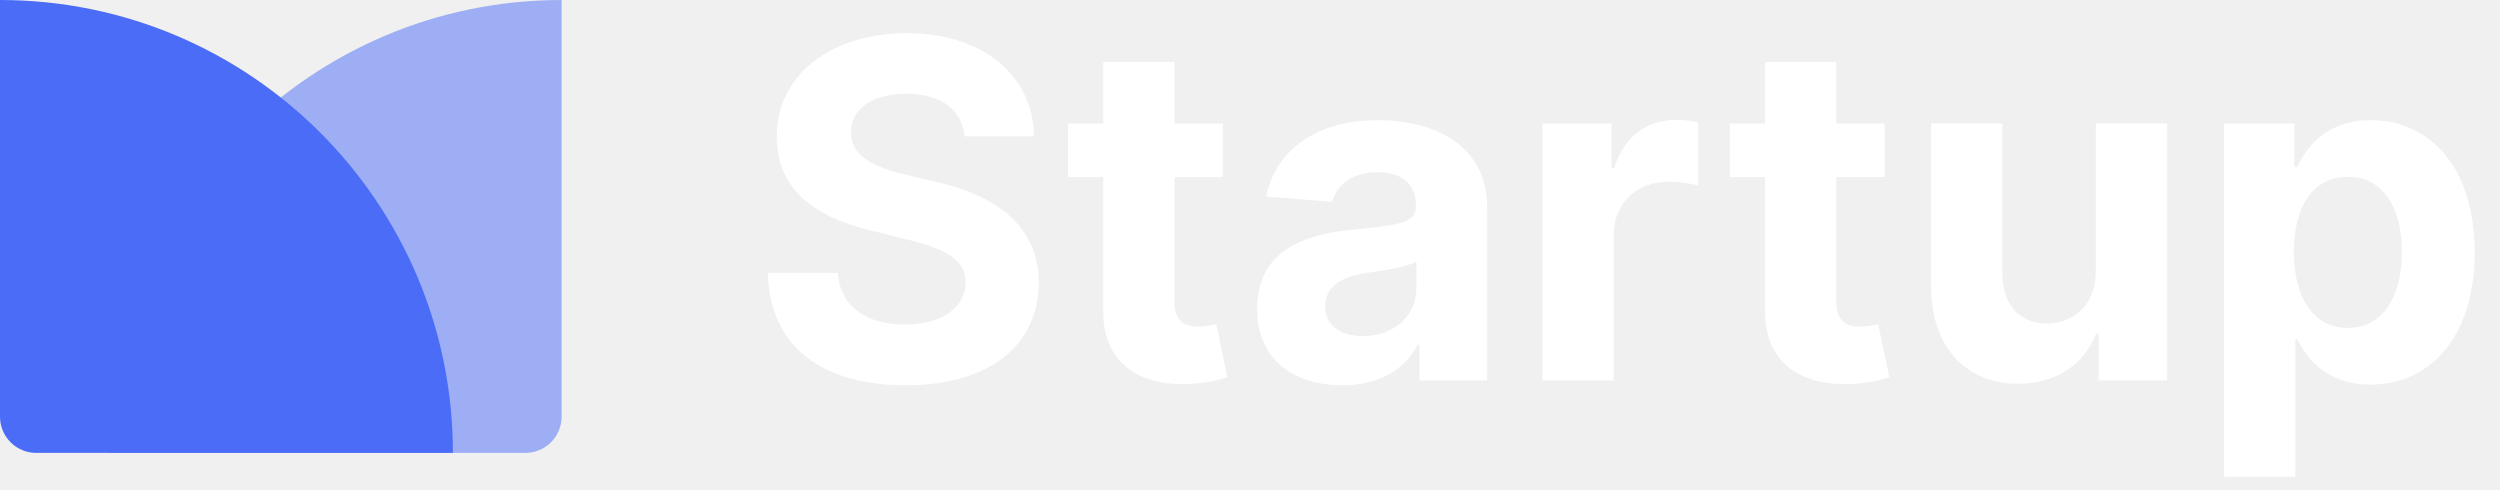
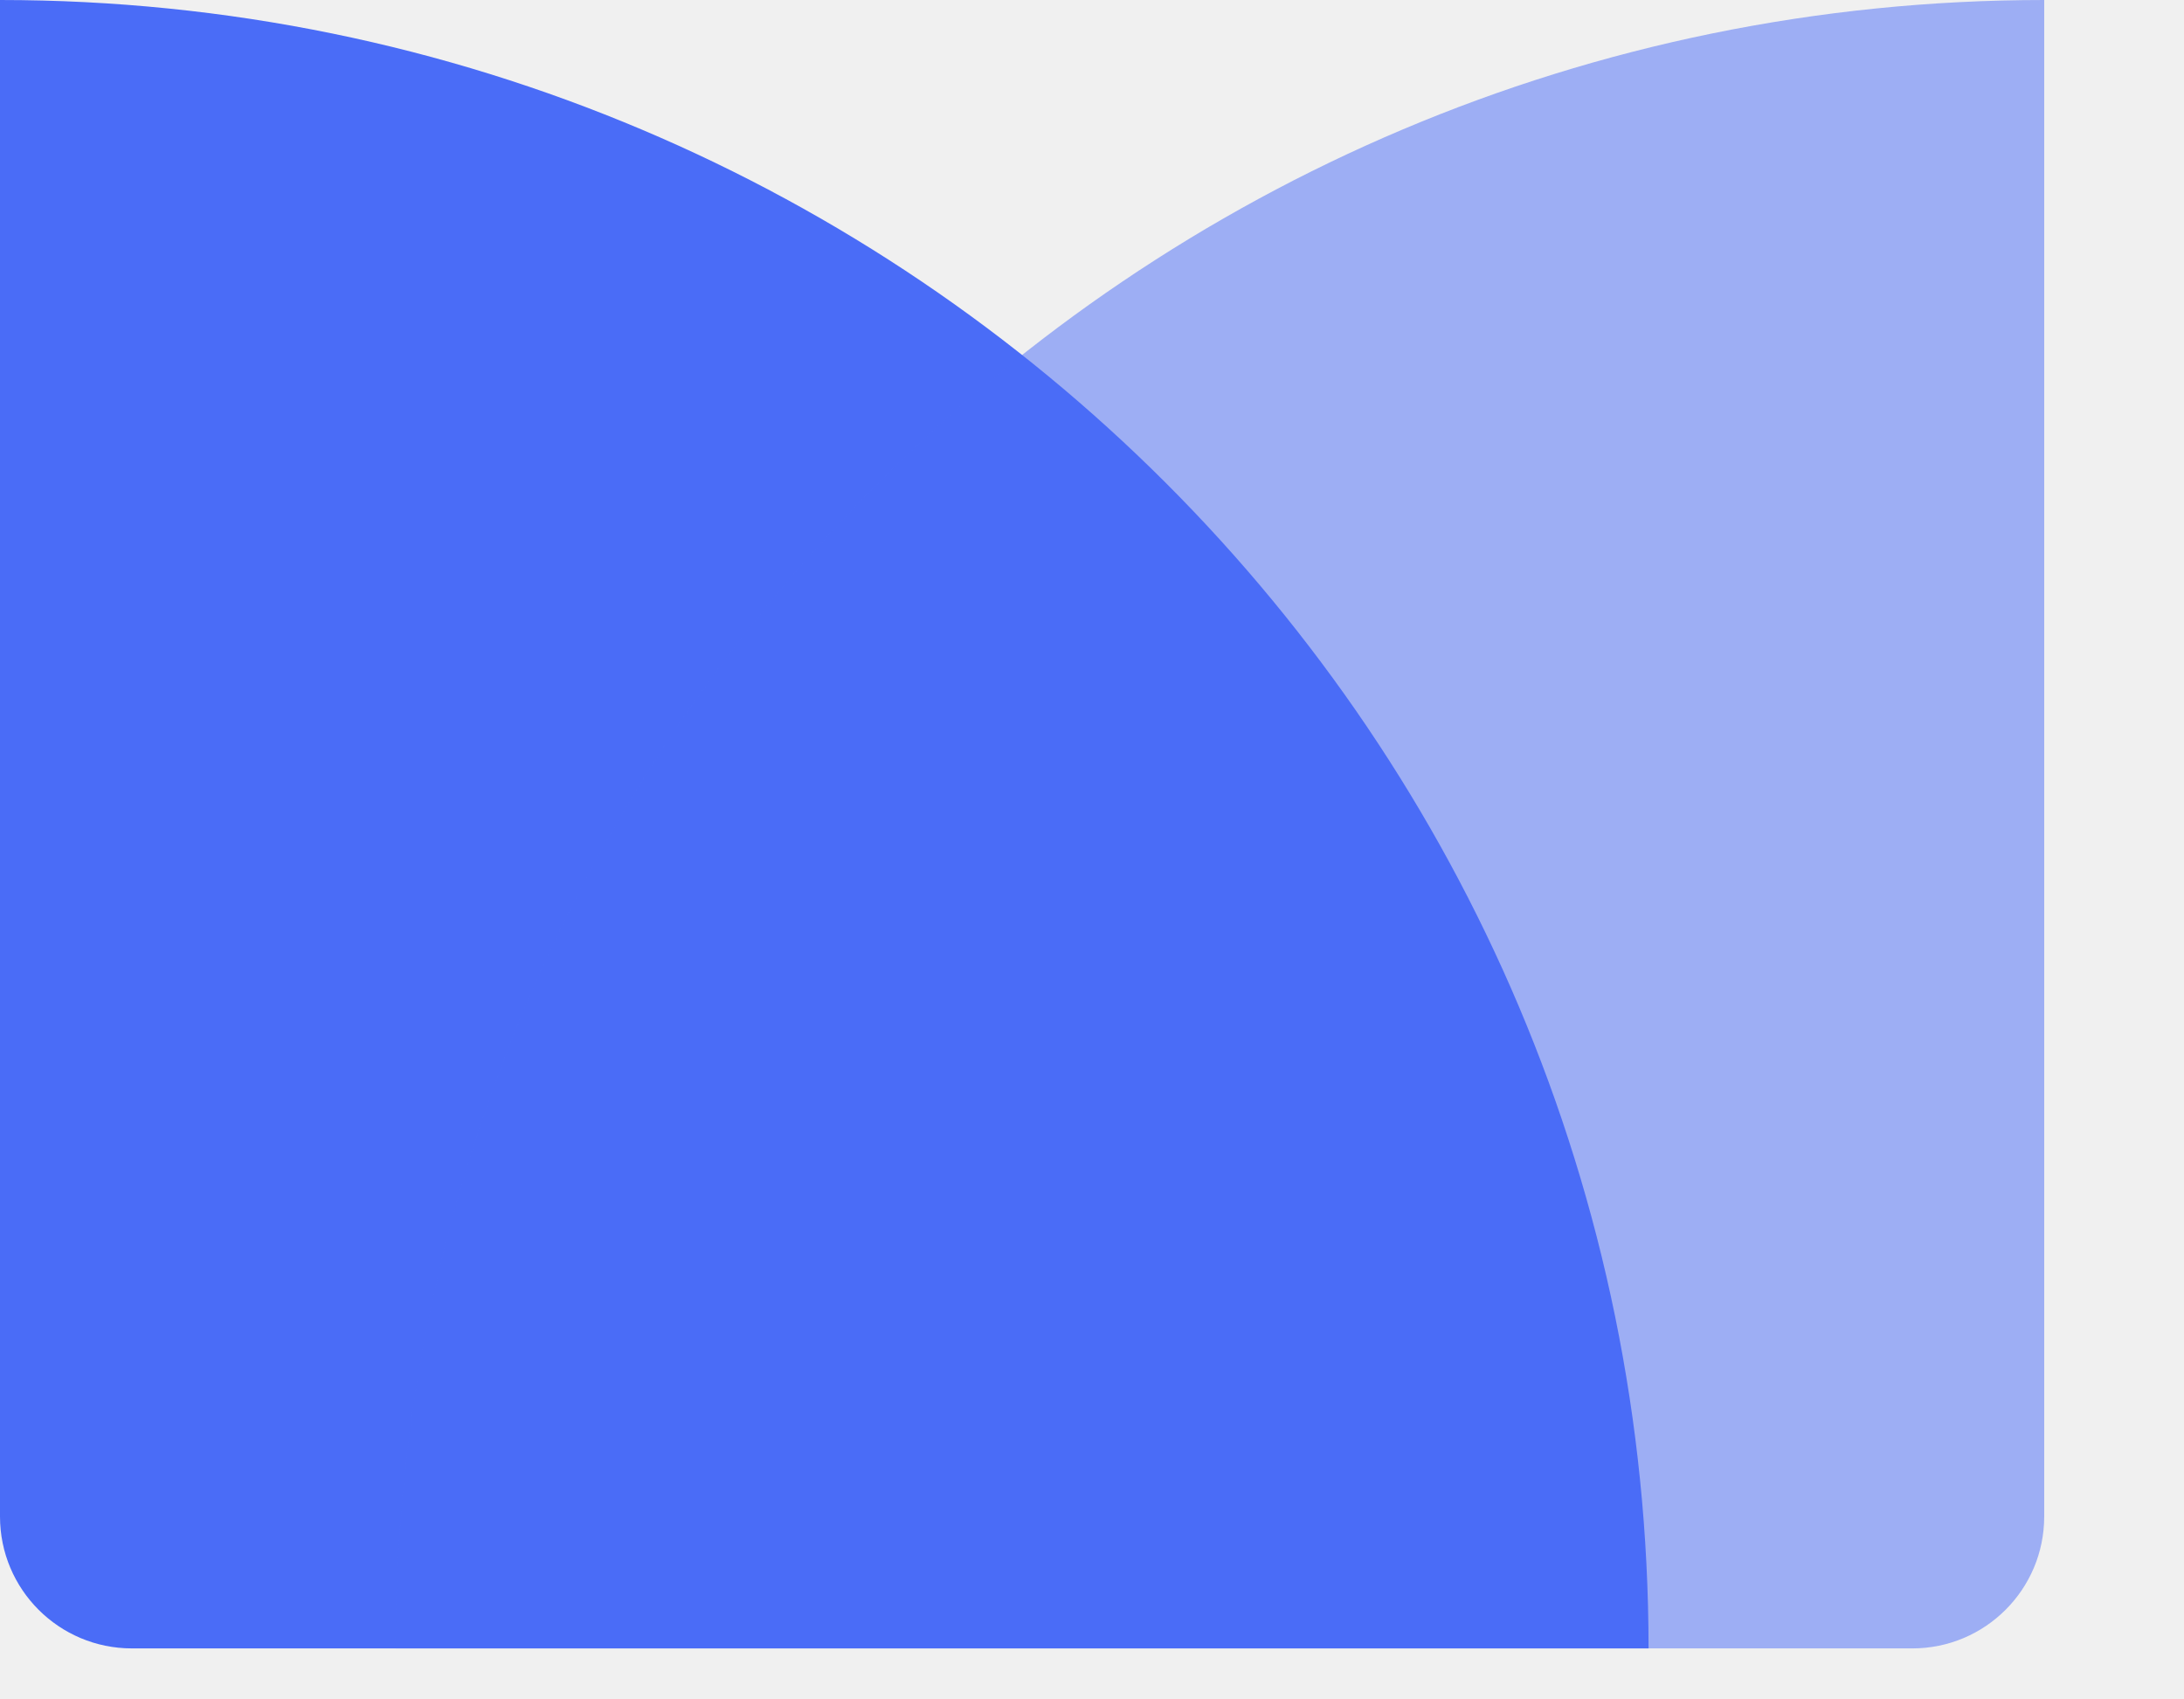
- <svg xmlns="http://www.w3.org/2000/svg" fill="none" height="27" viewBox="0 0 138 27" width="138">
-   <path d="m53.248 7.529h3.832c-.055-3.37-2.825-5.697-7.035-5.697-4.146 0-7.183 2.29-7.165 5.724-.009 2.788 1.957 4.386 5.152 5.152l2.059.517c2.059.498 3.204 1.089 3.213 2.364-.009 1.385-1.32 2.327-3.352 2.327-2.077 0-3.573-.96-3.702-2.853h-3.869c.102 4.09 3.028 6.205 7.617 6.205 4.616 0 7.331-2.207 7.34-5.669-.009-3.148-2.382-4.82-5.669-5.558l-1.699-.406c-1.643-.379-3.019-.988-2.991-2.345 0-1.219 1.08-2.114 3.038-2.114 1.911 0 3.084.868 3.232 2.354zm14.249-.711h-2.668v-3.398h-3.933v3.398h-1.939v2.955h1.939v7.386c-.018 2.779 1.874 4.155 4.727 4.035 1.016-.037 1.736-.24 2.133-.369l-.619-2.927c-.194.037-.609.129-.979.129-.785 0-1.329-.295-1.329-1.385v-6.869h2.668zm6.606 14.45c2.096 0 3.453-.914 4.146-2.234h.111v1.967h3.73v-9.565c0-3.379-2.862-4.801-6.02-4.801-3.398 0-5.632 1.625-6.177 4.21l3.638.295c.268-.942 1.108-1.634 2.521-1.634 1.339 0 2.105.674 2.105 1.837v.055c0 .914-.97 1.034-3.435 1.274-2.807.259-5.327 1.2-5.327 4.367 0 2.807 2.003 4.229 4.709 4.229zm1.126-2.715c-1.21 0-2.077-.563-2.077-1.643 0-1.108.914-1.653 2.299-1.847.859-.12 2.262-.323 2.733-.637v1.505c0 1.486-1.228 2.622-2.955 2.622zm9.912 2.447h3.933v-8.023c0-1.745 1.274-2.945 3.01-2.945.545 0 1.293.092 1.662.212v-3.49c-.351-.083-.84-.138-1.237-.138-1.588 0-2.89.923-3.407 2.678h-.148v-2.474h-3.813zm18.893-14.182h-2.668v-3.398h-3.934v3.398h-1.939v2.955h1.939v7.386c-.018 2.779 1.874 4.155 4.728 4.035 1.015-.037 1.735-.24 2.132-.369l-.618-2.927c-.194.037-.61.129-.979.129-.785 0-1.329-.295-1.329-1.385v-6.869h2.668zm11.656 8.143c.01 1.902-1.292 2.899-2.705 2.899-1.486 0-2.447-1.043-2.456-2.715v-8.328h-3.933v9.03c.009 3.315 1.948 5.337 4.801 5.337 2.133 0 3.666-1.099 4.303-2.761h.147v2.576h3.777v-14.182h-3.934zm7.08 11.357h3.933v-7.59h.12c.545 1.182 1.736 2.502 4.026 2.502 3.231 0 5.752-2.558 5.752-7.303 0-4.875-2.632-7.294-5.743-7.294-2.373 0-3.509 1.413-4.035 2.567h-.175v-2.382h-3.878zm3.85-12.409c0-2.53 1.071-4.146 2.982-4.146 1.948 0 2.982 1.69 2.982 4.146 0 2.474-1.052 4.192-2.982 4.192-1.893 0-2.982-1.662-2.982-4.192z" fill="#fff" />
+ <svg xmlns="http://www.w3.org/2000/svg" viewBox="0 0 33.12 25.76" fill="none" style="max-height: 500px" width="33.12" height="25.76">
+   <path fill="#fff" d="m53.248 7.529h3.832c-.055-3.37-2.825-5.697-7.035-5.697-4.146 0-7.183 2.29-7.165 5.724-.009 2.788 1.957 4.386 5.152 5.152l2.059.517c2.059.498 3.204 1.089 3.213 2.364-.009 1.385-1.32 2.327-3.352 2.327-2.077 0-3.573-.96-3.702-2.853h-3.869c.102 4.09 3.028 6.205 7.617 6.205 4.616 0 7.331-2.207 7.34-5.669-.009-3.148-2.382-4.82-5.669-5.558l-1.699-.406c-1.643-.379-3.019-.988-2.991-2.345 0-1.219 1.08-2.114 3.038-2.114 1.911 0 3.084.868 3.232 2.354zm14.249-.711h-2.668v-3.398h-3.933v3.398h-1.939v2.955h1.939v7.386c-.018 2.779 1.874 4.155 4.727 4.035 1.016-.037 1.736-.24 2.133-.369l-.619-2.927c-.194.037-.609.129-.979.129-.785 0-1.329-.295-1.329-1.385v-6.869h2.668zm6.606 14.45c2.096 0 3.453-.914 4.146-2.234h.111v1.967h3.73v-9.565c0-3.379-2.862-4.801-6.02-4.801-3.398 0-5.632 1.625-6.177 4.21l3.638.295c.268-.942 1.108-1.634 2.521-1.634 1.339 0 2.105.674 2.105 1.837v.055c0 .914-.97 1.034-3.435 1.274-2.807.259-5.327 1.2-5.327 4.367 0 2.807 2.003 4.229 4.709 4.229zm1.126-2.715c-1.21 0-2.077-.563-2.077-1.643 0-1.108.914-1.653 2.299-1.847.859-.12 2.262-.323 2.733-.637v1.505c0 1.486-1.228 2.622-2.955 2.622zm9.912 2.447h3.933v-8.023c0-1.745 1.274-2.945 3.01-2.945.545 0 1.293.092 1.662.212v-3.49c-.351-.083-.84-.138-1.237-.138-1.588 0-2.89.923-3.407 2.678h-.148v-2.474h-3.813zm18.893-14.182h-2.668v-3.398h-3.934v3.398h-1.939v2.955h1.939v7.386c-.018 2.779 1.874 4.155 4.728 4.035 1.015-.037 1.735-.24 2.132-.369l-.618-2.927c-.194.037-.61.129-.979.129-.785 0-1.329-.295-1.329-1.385v-6.869h2.668zm11.656 8.143c.01 1.902-1.292 2.899-2.705 2.899-1.486 0-2.447-1.043-2.456-2.715v-8.328h-3.933v9.03c.009 3.315 1.948 5.337 4.801 5.337 2.133 0 3.666-1.099 4.303-2.761h.147v2.576h3.777v-14.182h-3.934zm7.08 11.357h3.933v-7.59h.12c.545 1.182 1.736 2.502 4.026 2.502 3.231 0 5.752-2.558 5.752-7.303 0-4.875-2.632-7.294-5.743-7.294-2.373 0-3.509 1.413-4.035 2.567h-.175v-2.382h-3.878zm3.85-12.409c0-2.53 1.071-4.146 2.982-4.146 1.948 0 2.982 1.69 2.982 4.146 0 2.474-1.052 4.192-2.982 4.192-1.893 0-2.982-1.662-2.982-4.192z" />
  <g fill="#4a6cf7">
    <path d="m0 0c13.807 0 25 11.193 25 25h-23c-1.105 0-2-.895-2-2z" />
-     <path d="m6 25c0-13.807 11.193-25 25-25v23c0 1.105-.895 2-2 2z" opacity=".5" />
+     <path opacity=".5" d="m6 25c0-13.807 11.193-25 25-25v23c0 1.105-.895 2-2 2z" />
  </g>
</svg>
